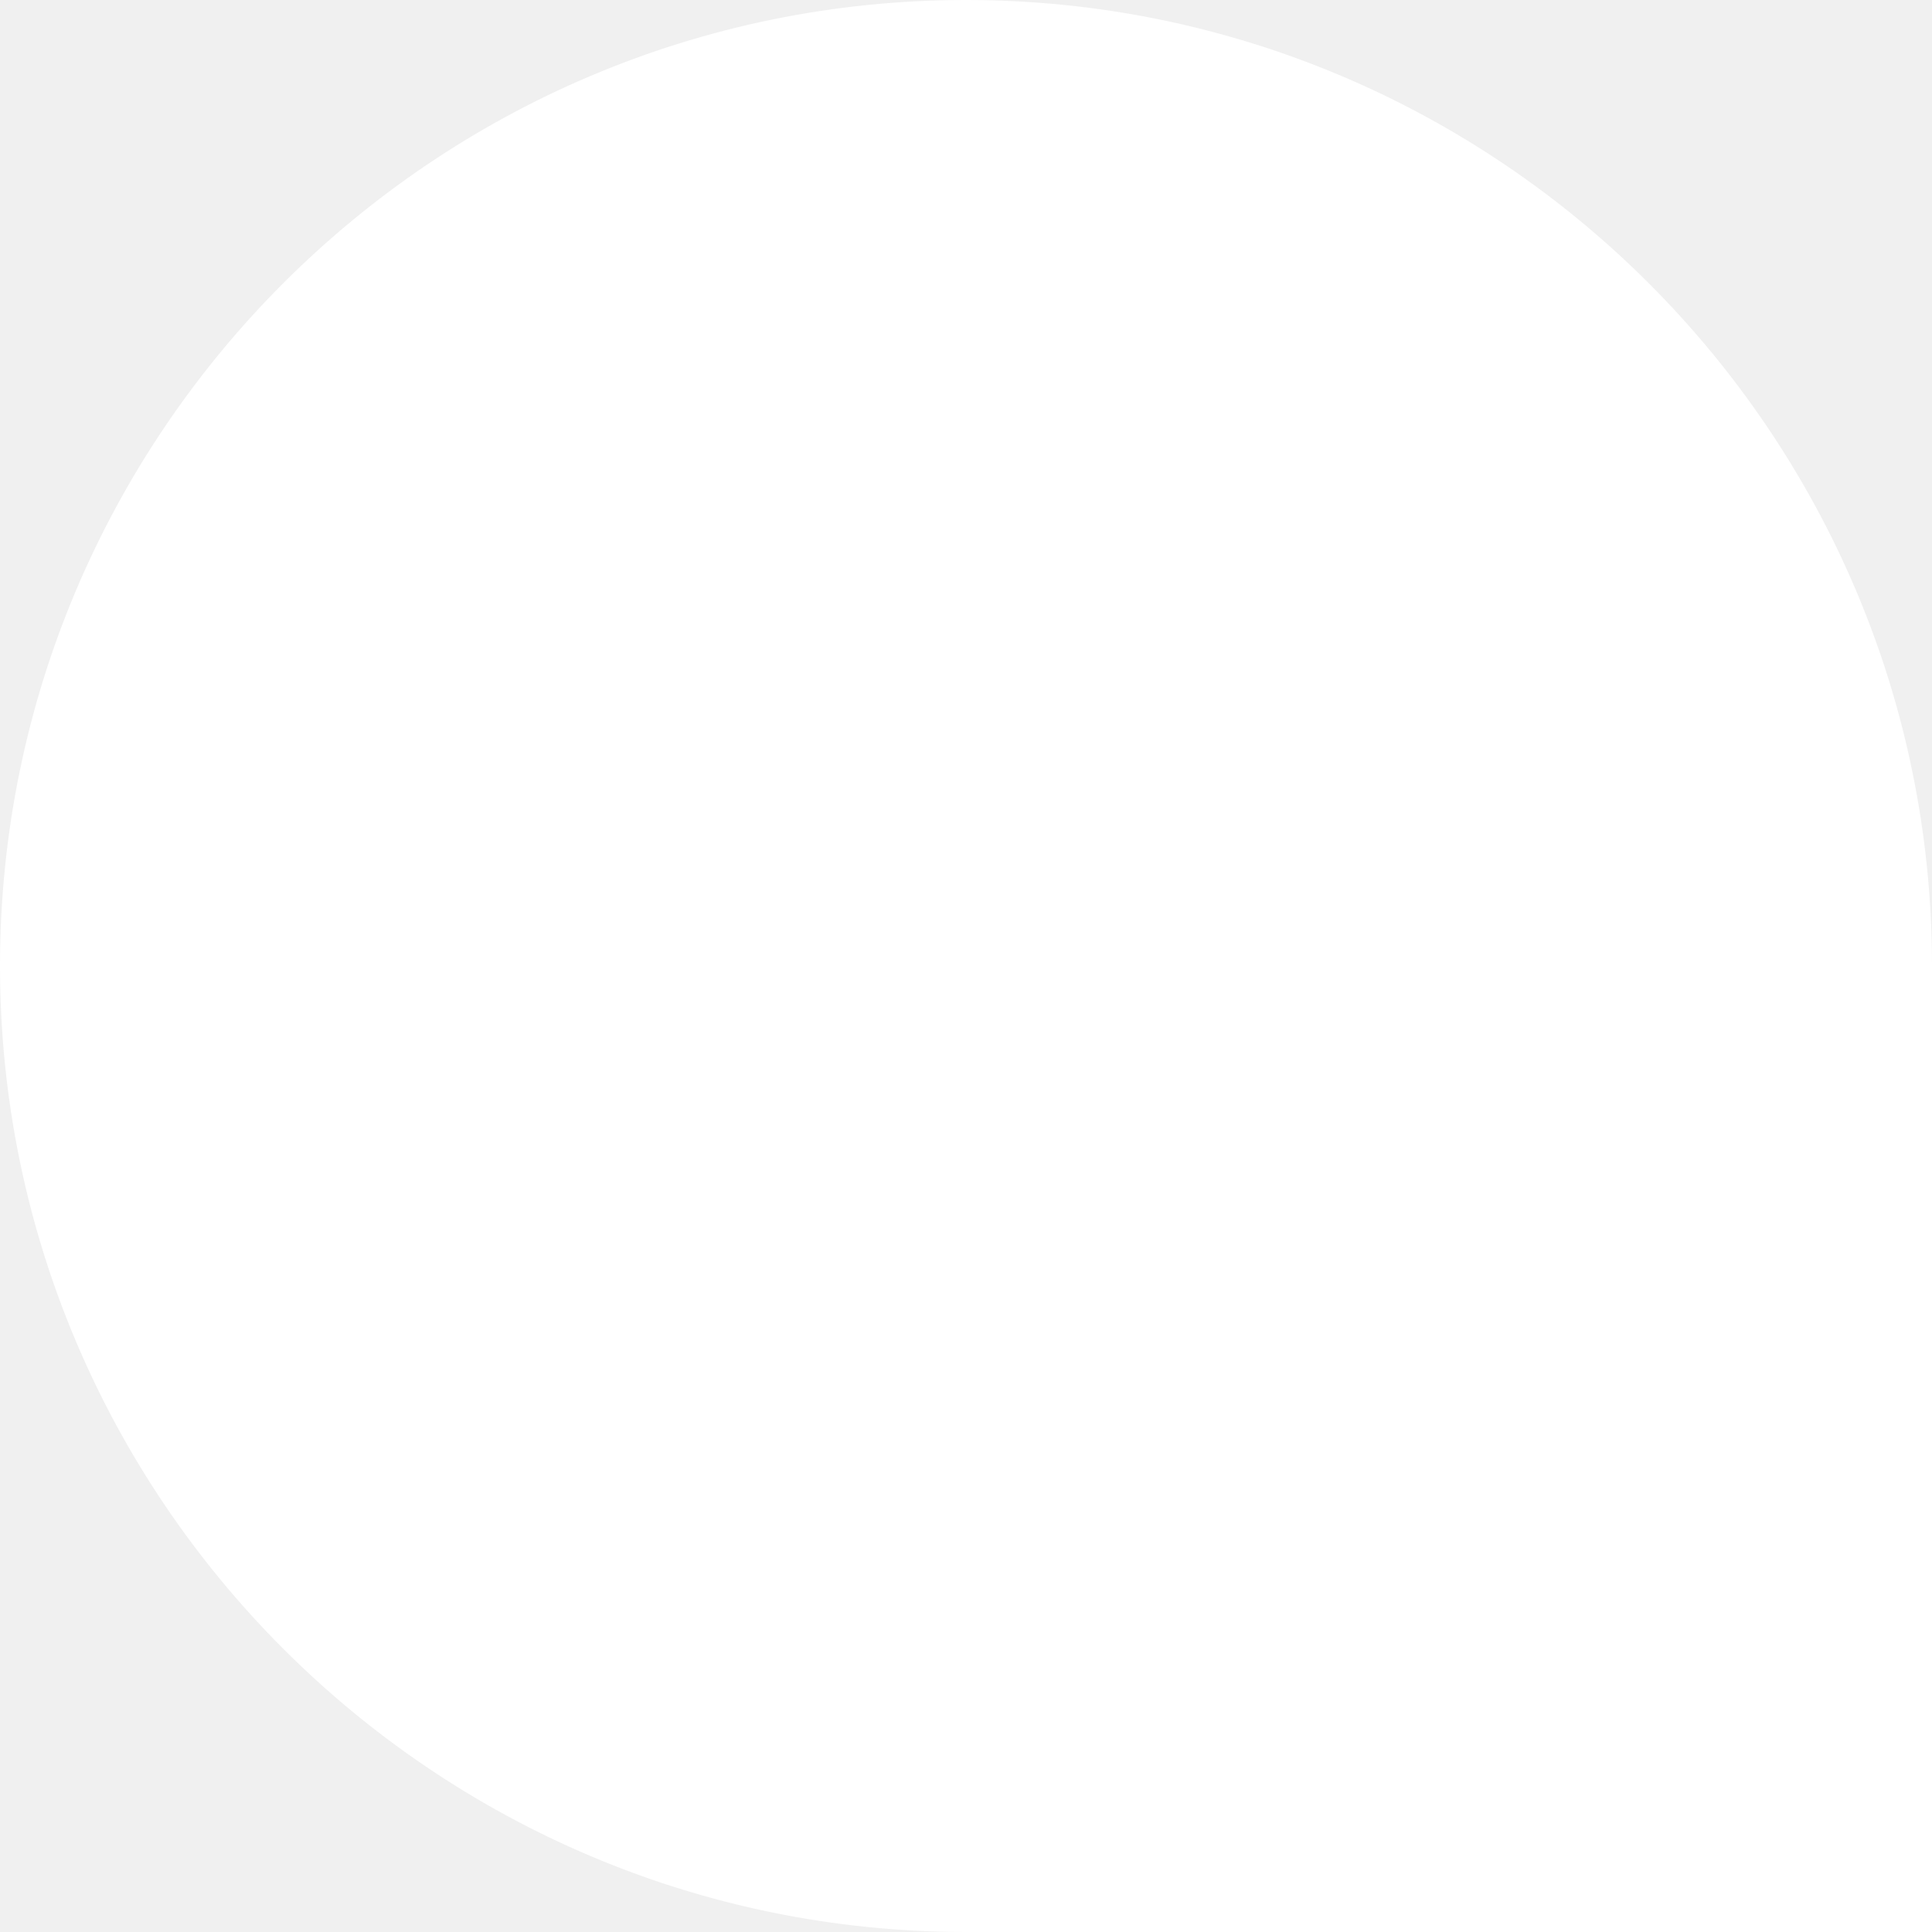
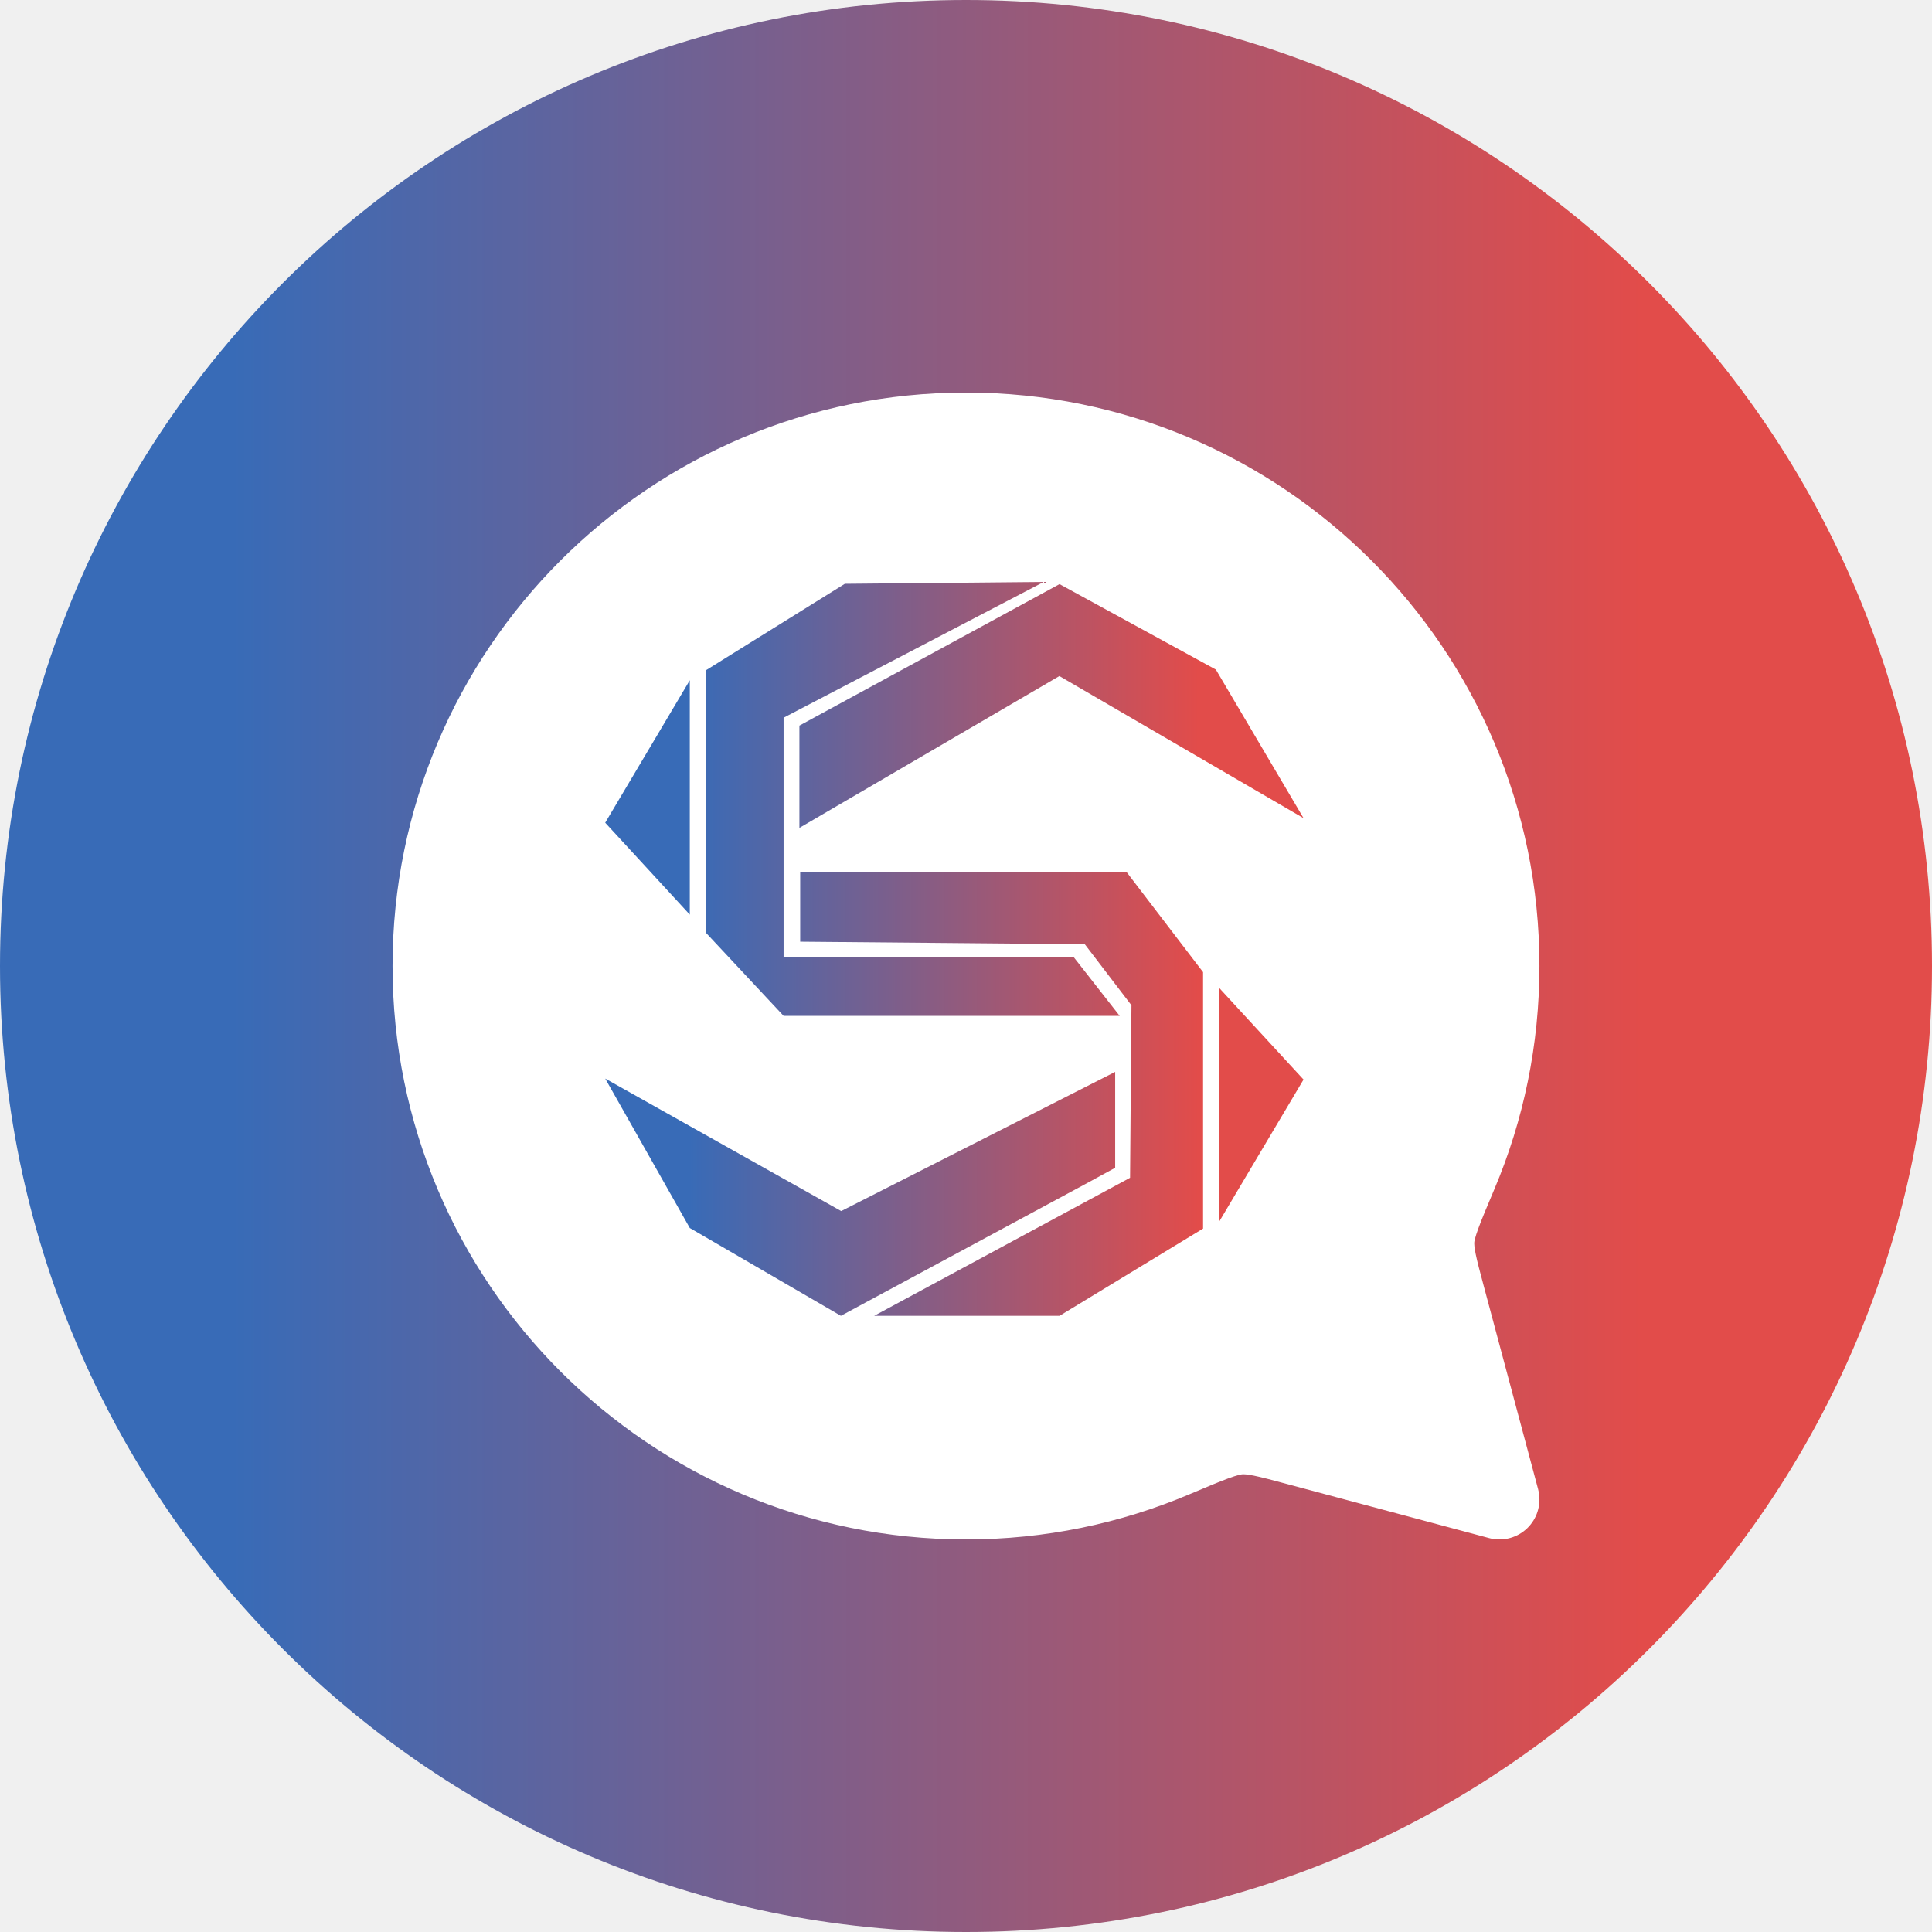
- <svg xmlns="http://www.w3.org/2000/svg" width="66" height="66" viewBox="0 0 66 66" fill="none">
-   <path d="M63 63H32.998C16.459 63 3 49.54 3 32.997C3 16.46 16.459 3 32.998 3C49.541 3 63 16.46 63 32.997V63Z" fill="white" stroke="white" stroke-width="6" />
+ <svg xmlns="http://www.w3.org/2000/svg" width="66" height="66" viewBox="0 0 136 136" fill="none">
+   <circle cx="68" cy="68" r="68" fill="url(#paint0_linear_5013_19176)" />
+   <path d="M67.999 105.55C47.261 105.55 30.449 88.738 30.449 68C30.449 47.261 47.261 30.45 67.999 30.45C88.738 30.45 105.55 47.261 105.55 68C105.55 73.177 104.502 78.11 102.606 82.598C101.559 85.078 101.035 86.318 100.97 87.255C100.905 88.193 101.181 89.224 101.733 91.286L105.55 105.55L91.285 101.733C89.223 101.182 88.192 100.906 87.255 100.971C86.318 101.036 85.078 101.559 82.598 102.607C78.11 104.502 73.177 105.55 67.999 105.55Z" fill="white" stroke="white" stroke-width="5.633" stroke-linejoin="round" />
+   <path fill-rule="evenodd" clip-rule="evenodd" d="M59.47 41.096L73.472 40.964L55.16 50.523V67.402H75.602L78.818 71.51H55.16L49.674 65.641L49.683 47.188L59.47 41.096ZM85.589 47.134L91.761 57.593C86.032 54.259 80.303 50.925 74.573 47.59C71.523 49.372 68.473 51.153 65.423 52.934C62.373 54.715 59.322 56.496 56.273 58.278V51.078L74.583 41.118L85.589 47.134ZM48.557 47.885V64.384L48.106 63.894C46.271 61.9 44.437 59.907 42.603 57.914C43.595 56.243 44.587 54.571 45.58 52.9C46.572 51.228 47.564 49.557 48.557 47.885ZM85.806 69.524V86.022L91.76 75.993C90.776 74.924 89.792 73.855 88.808 72.786L88.779 72.755C87.788 71.678 86.797 70.601 85.806 69.524ZM84.689 86.483L74.588 92.624H61.538L79.549 82.908L79.647 70.766L76.362 66.468C73.023 66.438 69.684 66.408 66.345 66.378C63.005 66.348 59.666 66.318 56.328 66.288V61.377H79.296L84.688 68.432V86.483H84.689ZM78.501 82.204V75.453C72.072 78.719 65.644 81.985 59.215 85.252C56.447 83.698 53.679 82.143 50.912 80.589C48.142 79.034 45.372 77.478 42.603 75.923L48.557 86.443L59.194 92.624L76.522 83.284L78.501 82.204Z" fill="url(#paint1_linear_5013_19176)" />
+   <defs>
+     <linearGradient id="paint0_linear_5013_19176" x1="0" y1="68" x2="136" y2="68" gradientUnits="userSpaceOnUse">
+       <stop offset="0.12" stop-color="#386BB7" />
+       <stop offset="0.85" stop-color="#E24C4A" />
+     </linearGradient>
+     <linearGradient id="paint1_linear_5013_19176" x1="42.603" y1="66.794" x2="91.761" y2="66.794" gradientUnits="userSpaceOnUse">
+       <stop offset="0.12" stop-color="#386BB7" />
+       <stop offset="0.85" stop-color="#E24C4A" />
+     </linearGradient>
+   </defs>
</svg>
